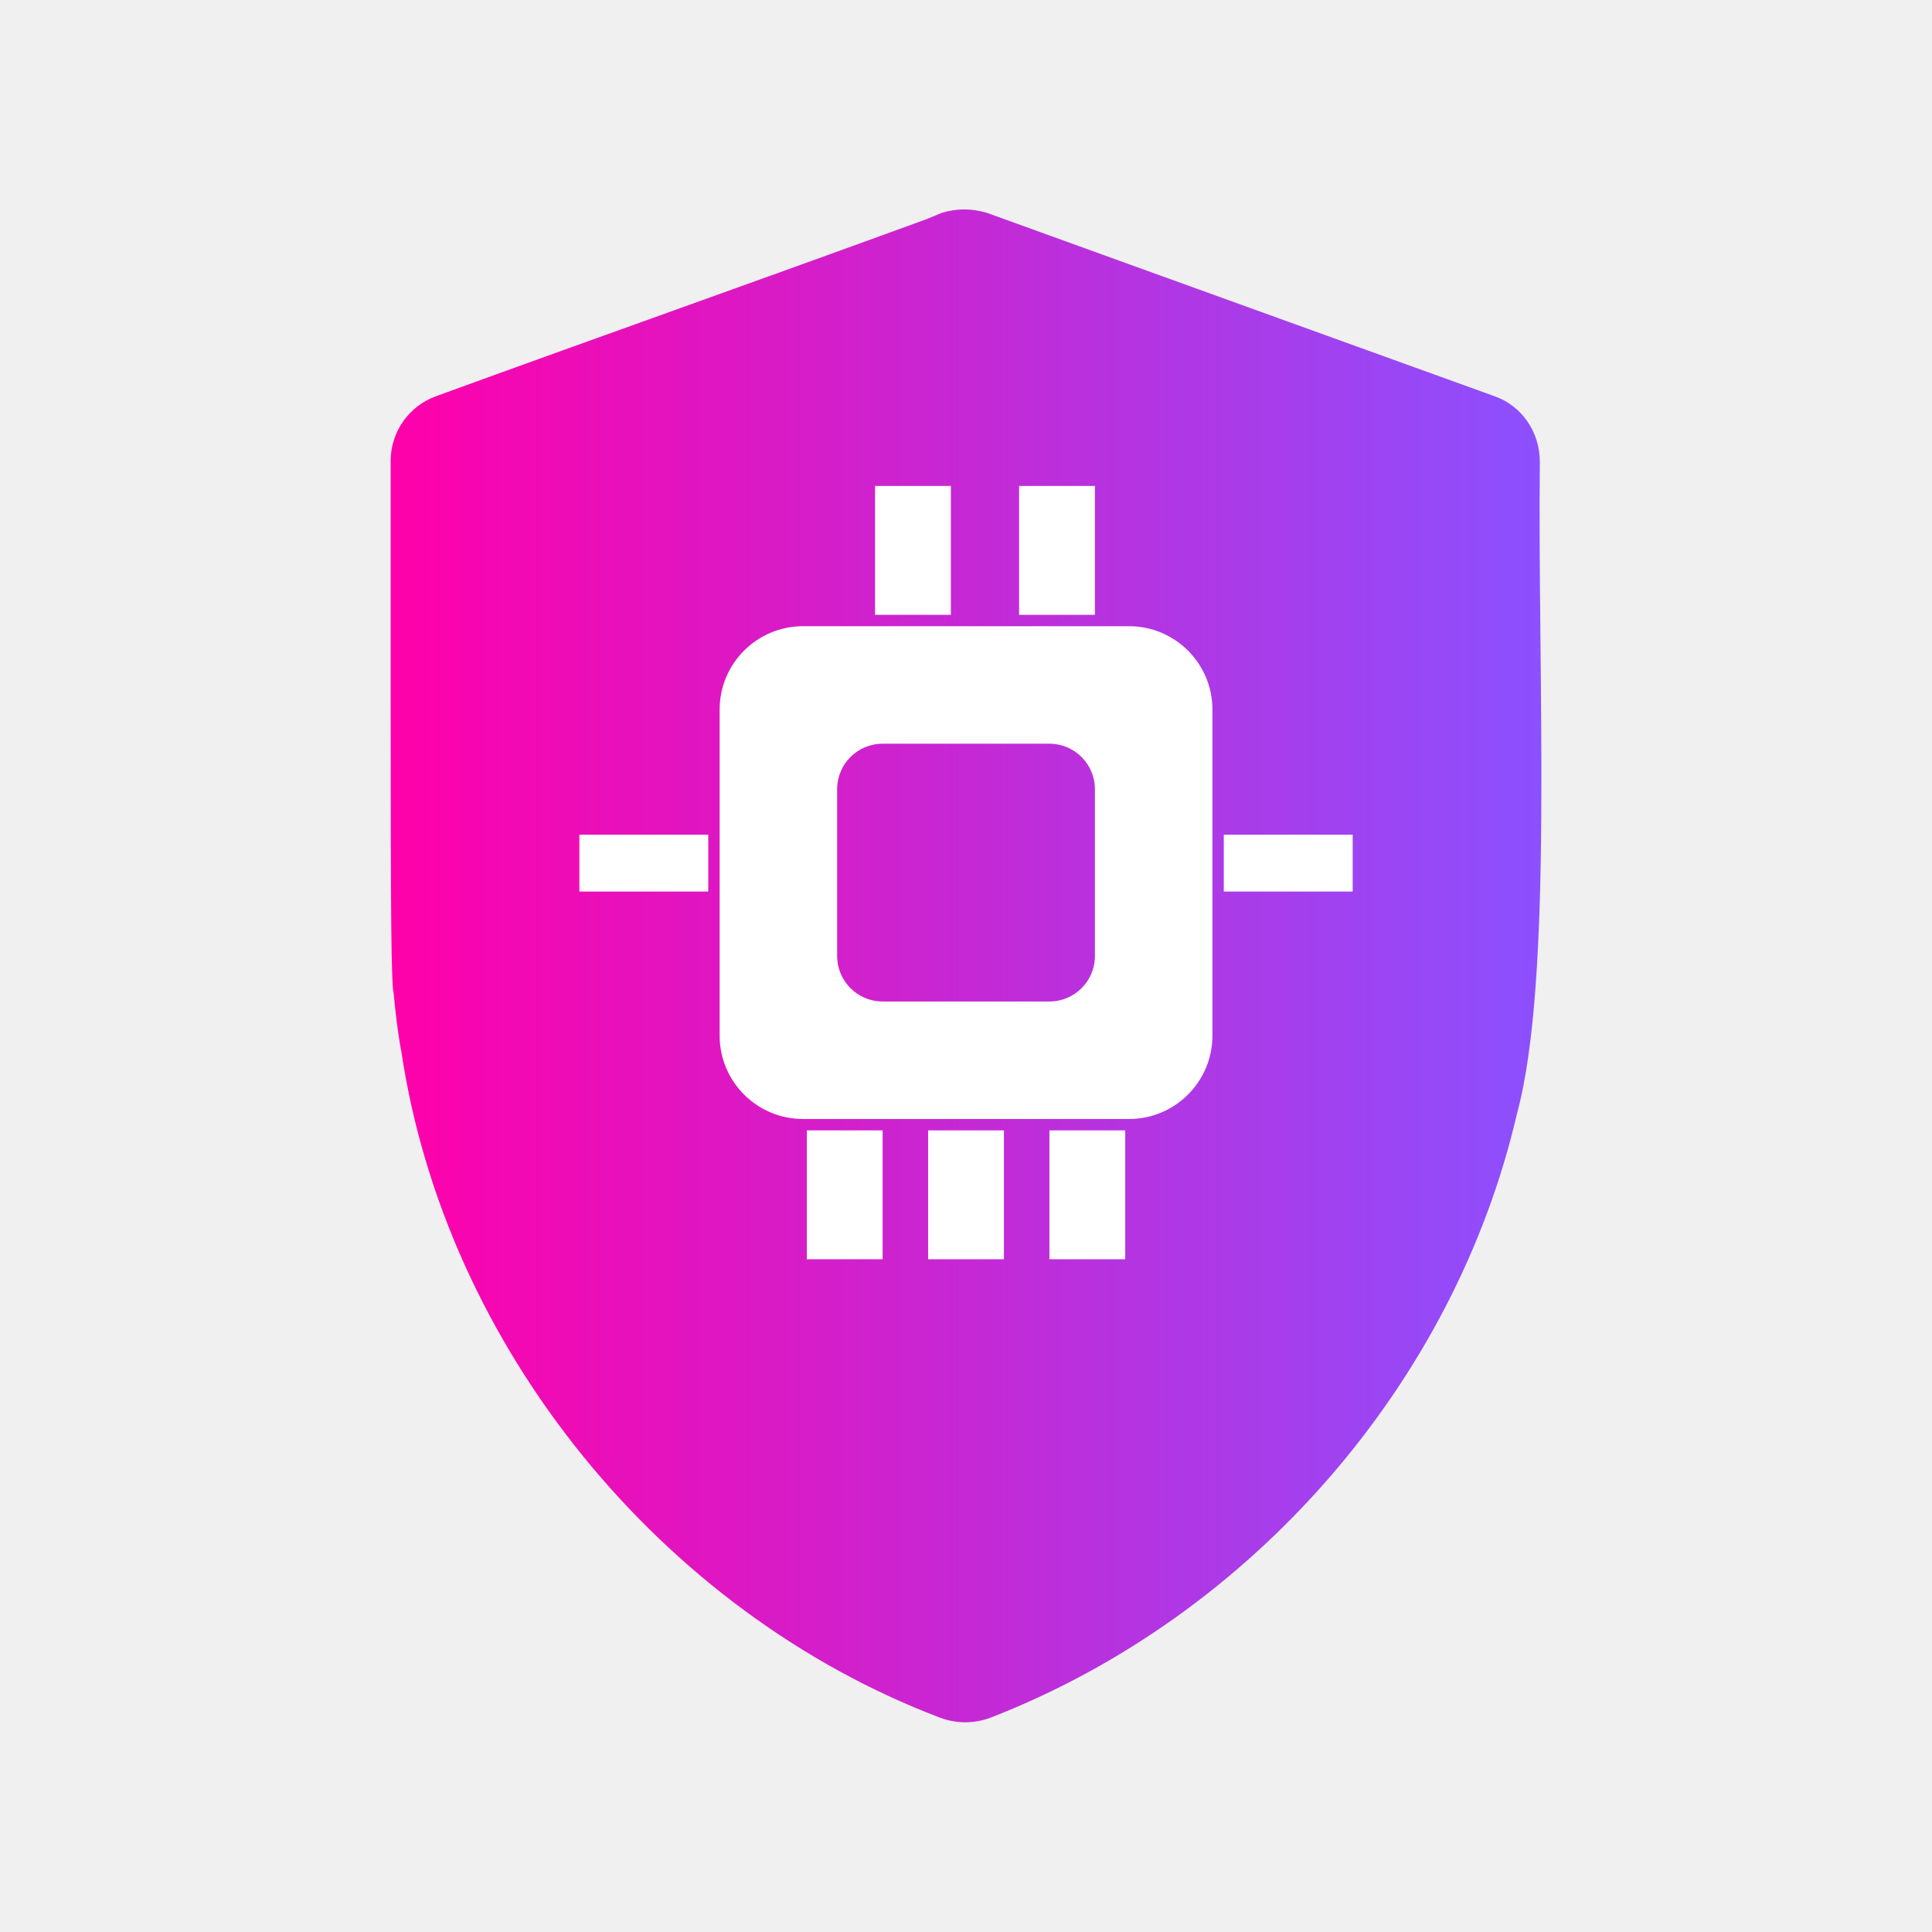
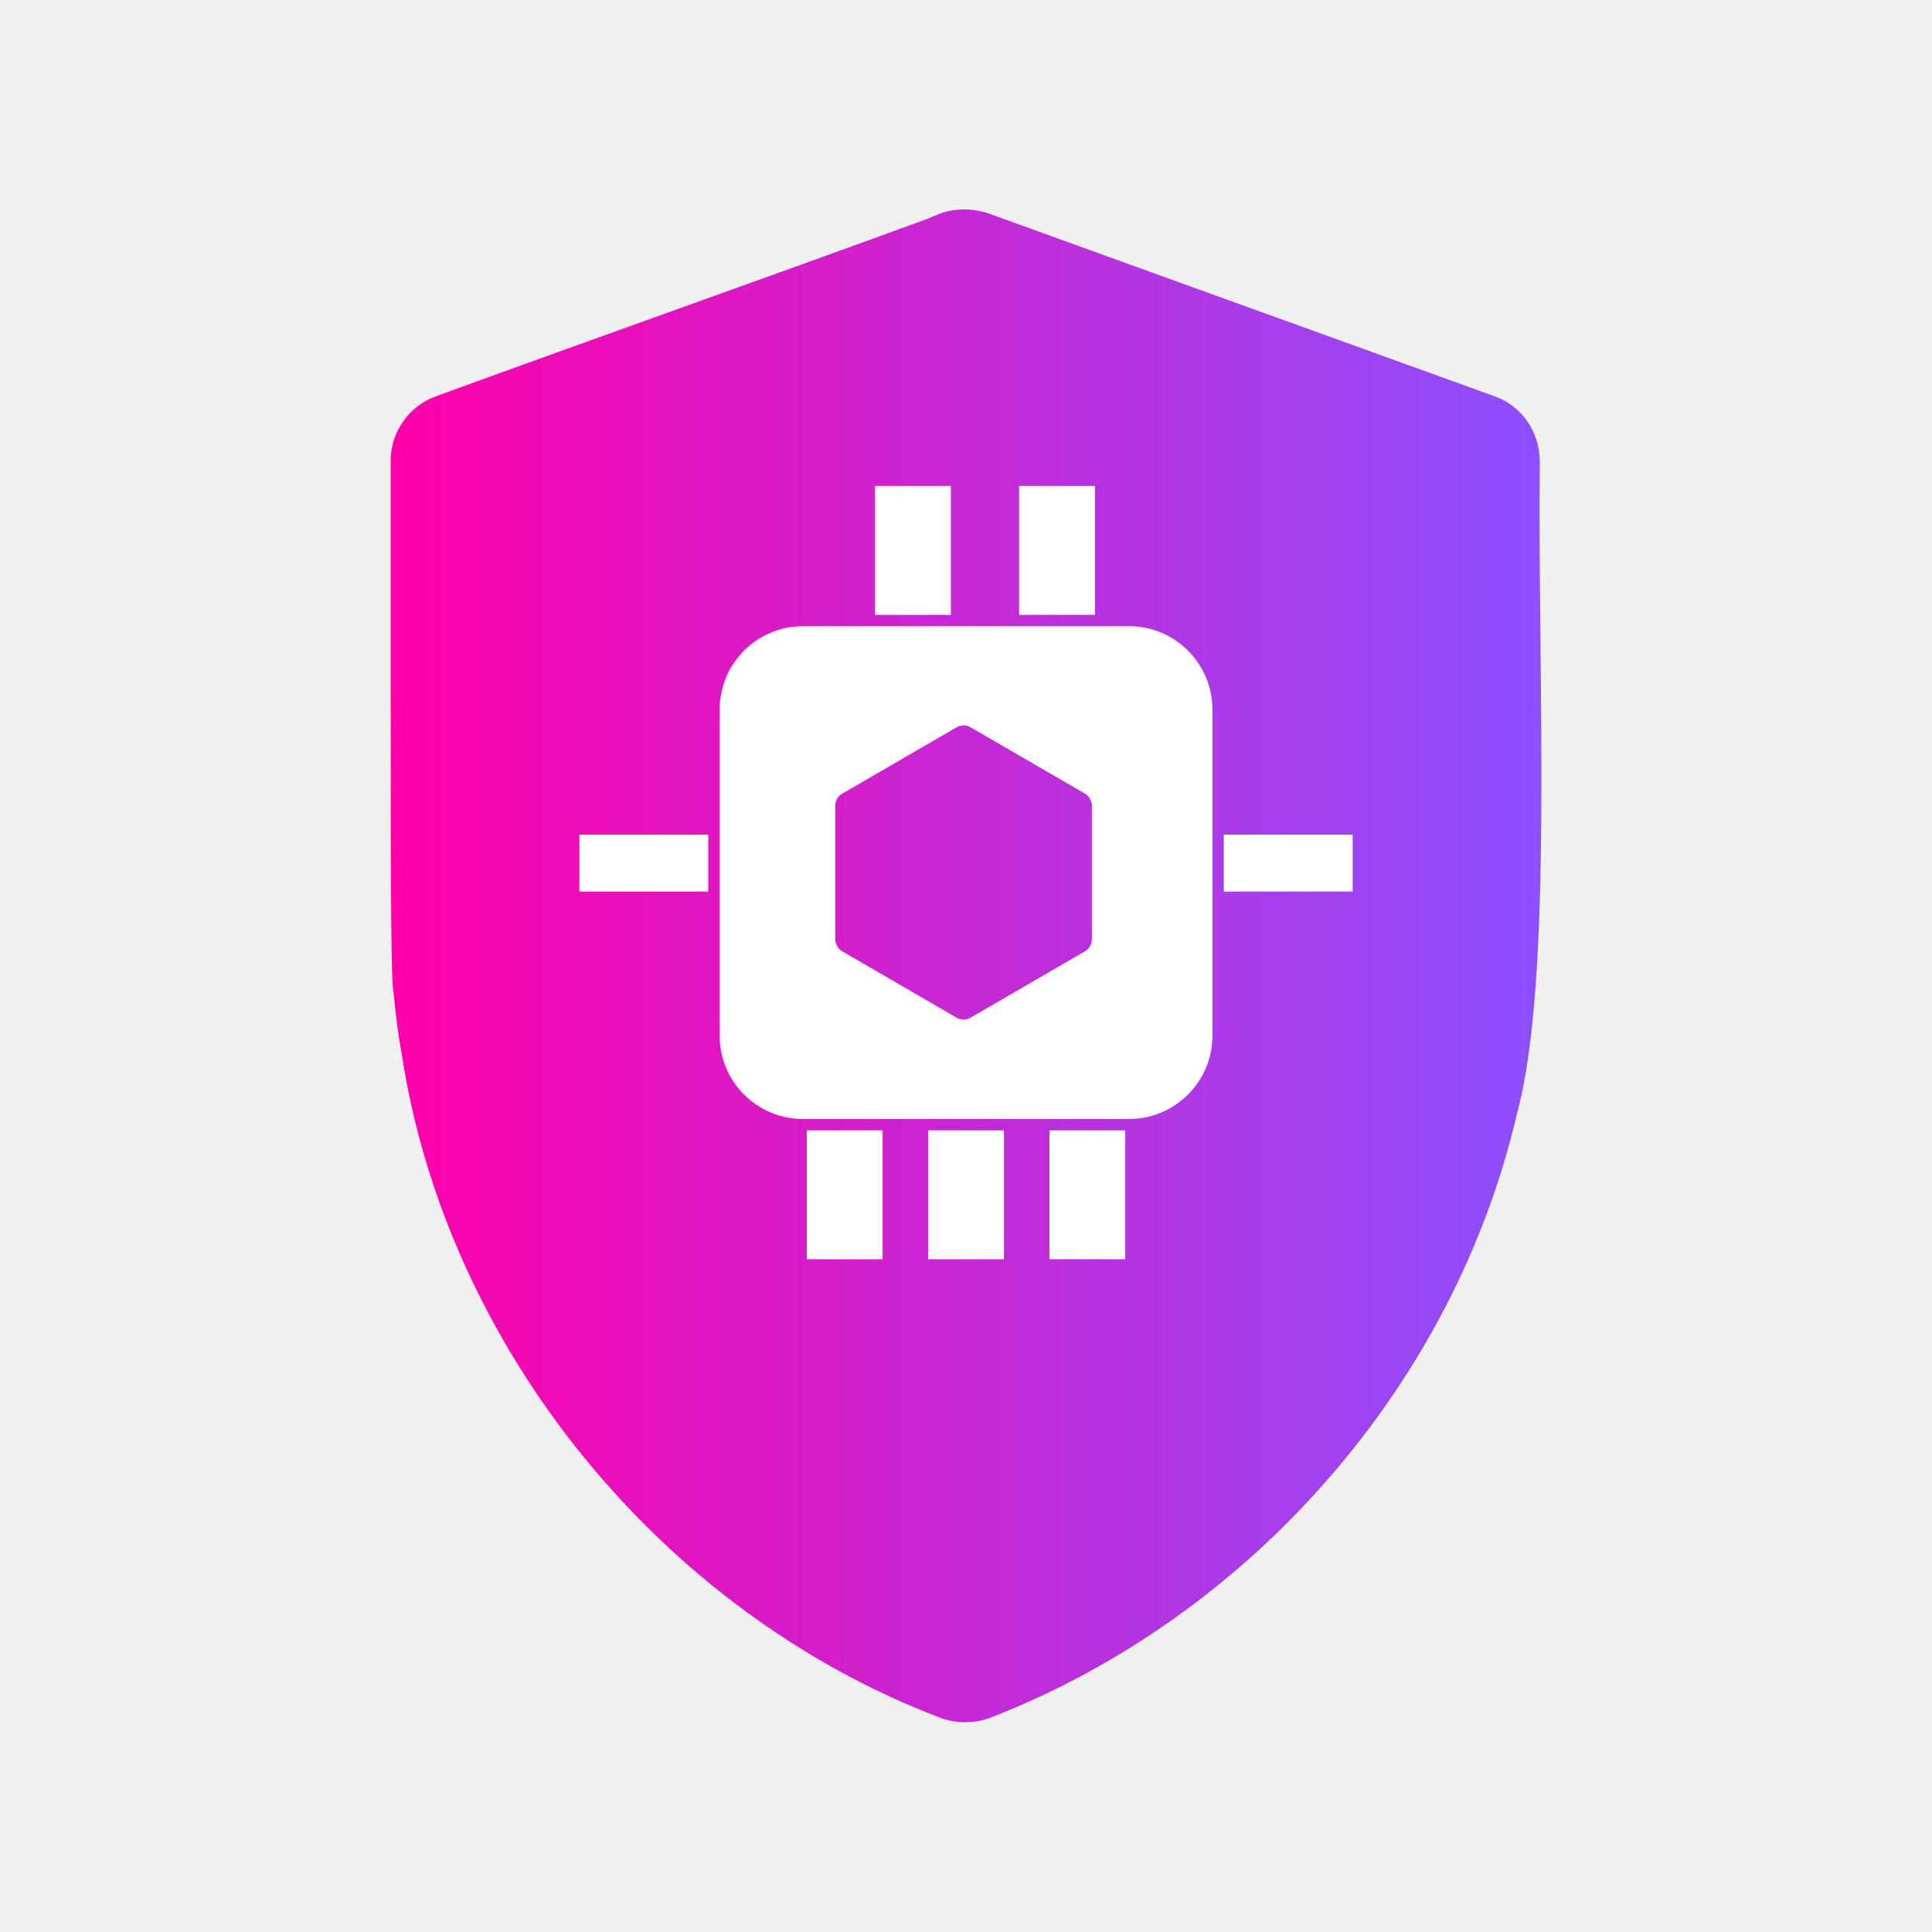
<svg xmlns="http://www.w3.org/2000/svg" viewBox="-6.527 2.221 32.279 32.279" role="img" aria-label="Socket abitious">
  <defs>
    <linearGradient id="socket-brand-gradient" x1="0" y1="0" x2="1" y2="0">
      <stop offset="0%" stop-color="#ff00aa" />
      <stop offset="100%" stop-color="#8c50ff" />
    </linearGradient>
  </defs>
  <path data-socket-layer="shield" fill="url(#socket-brand-gradient)" d="M18.44 8.84c.46.16.76.6.76 1.1-.04 3.58.23 8.63-.38 10.88-1.04 4.5-4.42 8.4-8.8 10.1a1.2 1.2 0 0 1-.84 0C4.52 29.15.92 24.73.18 19.8c-.06-.31-.1-.67-.13-.98-.04-.2-.05-1.14-.05-5.17V9.91a1.15 1.15 0 0 1 .76-1.07c2.8-1.02 5.38-1.93 8.2-2.96l.24-.1q.38-.12.77 0l2.24.81z" />
-   <svg data-socket-layer="glyph" x="2.013" y="9.2" width="15.2" height="15.2" viewBox="0 0 24 24" preserveAspectRatio="xMidYMid meet">
+   <g data-socket-layer="glyph" transform="translate(2.013 9.2) scale(0.63333)">
    <defs>
      <mask id="glyph-cut-0" maskUnits="userSpaceOnUse" x="0" y="0" width="24" height="24">
        <rect width="24" height="24" fill="#ffffff" />
-         <path fill="#000000" d="M9.8 8.6h4.4a1.2 1.2 0 0 1 1.2 1.2v4.4a1.2 1.2 0 0 1-1.2 1.2H9.8a1.2 1.2 0 0 1-1.2-1.2V9.8a1.2 1.2 0 0 1 1.2-1.2" />
+         <g transform="translate(8.55 8.1) scale(.156)">
+           <path fill="#000000" d="M22.87.42a2.4 2.4 0 0 0-2.34 0L1.15 11.67C.41 12.09 0 12.87 0 13.7v22.55c0 .83.46 1.62 1.15 2.04l19.38 11.25a2.4 2.4 0 0 0 2.34 0L42.25 38.3c.73-.42 1.15-1.2 1.15-2.04V13.7c0-.84-.46-1.62-1.15-2.04z" />
+         </g>
      </mask>
    </defs>
    <g mask="url(#glyph-cut-0)">
      <path fill="#ffffff" fill-rule="evenodd" d="M7.7 5.5h8.6a2.2 2.2 0 0 1 2.2 2.2v8.6a2.2 2.2 0 0 1-2.2 2.2H7.7a2.2 2.2 0 0 1-2.2-2.2V7.7a2.2 2.2 0 0 1 2.2-2.2" />
    </g>
    <path fill="#ffffff" fill-rule="evenodd" d="M9.6 1.8h2v3.4h-2Z" />
    <path fill="#ffffff" fill-rule="evenodd" d="M13.4 1.8h2v3.4h-2Z" />
    <path fill="#ffffff" fill-rule="evenodd" d="M7.8 18.8h2v3.4h-2Z" />
    <path fill="#ffffff" fill-rule="evenodd" d="M11 18.8h2v3.4h-2Z" />
    <path fill="#ffffff" fill-rule="evenodd" d="M14.2 18.8h2v3.4h-2Z" />
    <path fill="#ffffff" fill-rule="evenodd" d="M1.8 11h3.4v1.5H1.8Z" />
    <path fill="#ffffff" fill-rule="evenodd" d="M18.8 11h3.4v1.5h-3.4Z" />
-   </svg>
+   </g>
</svg>
